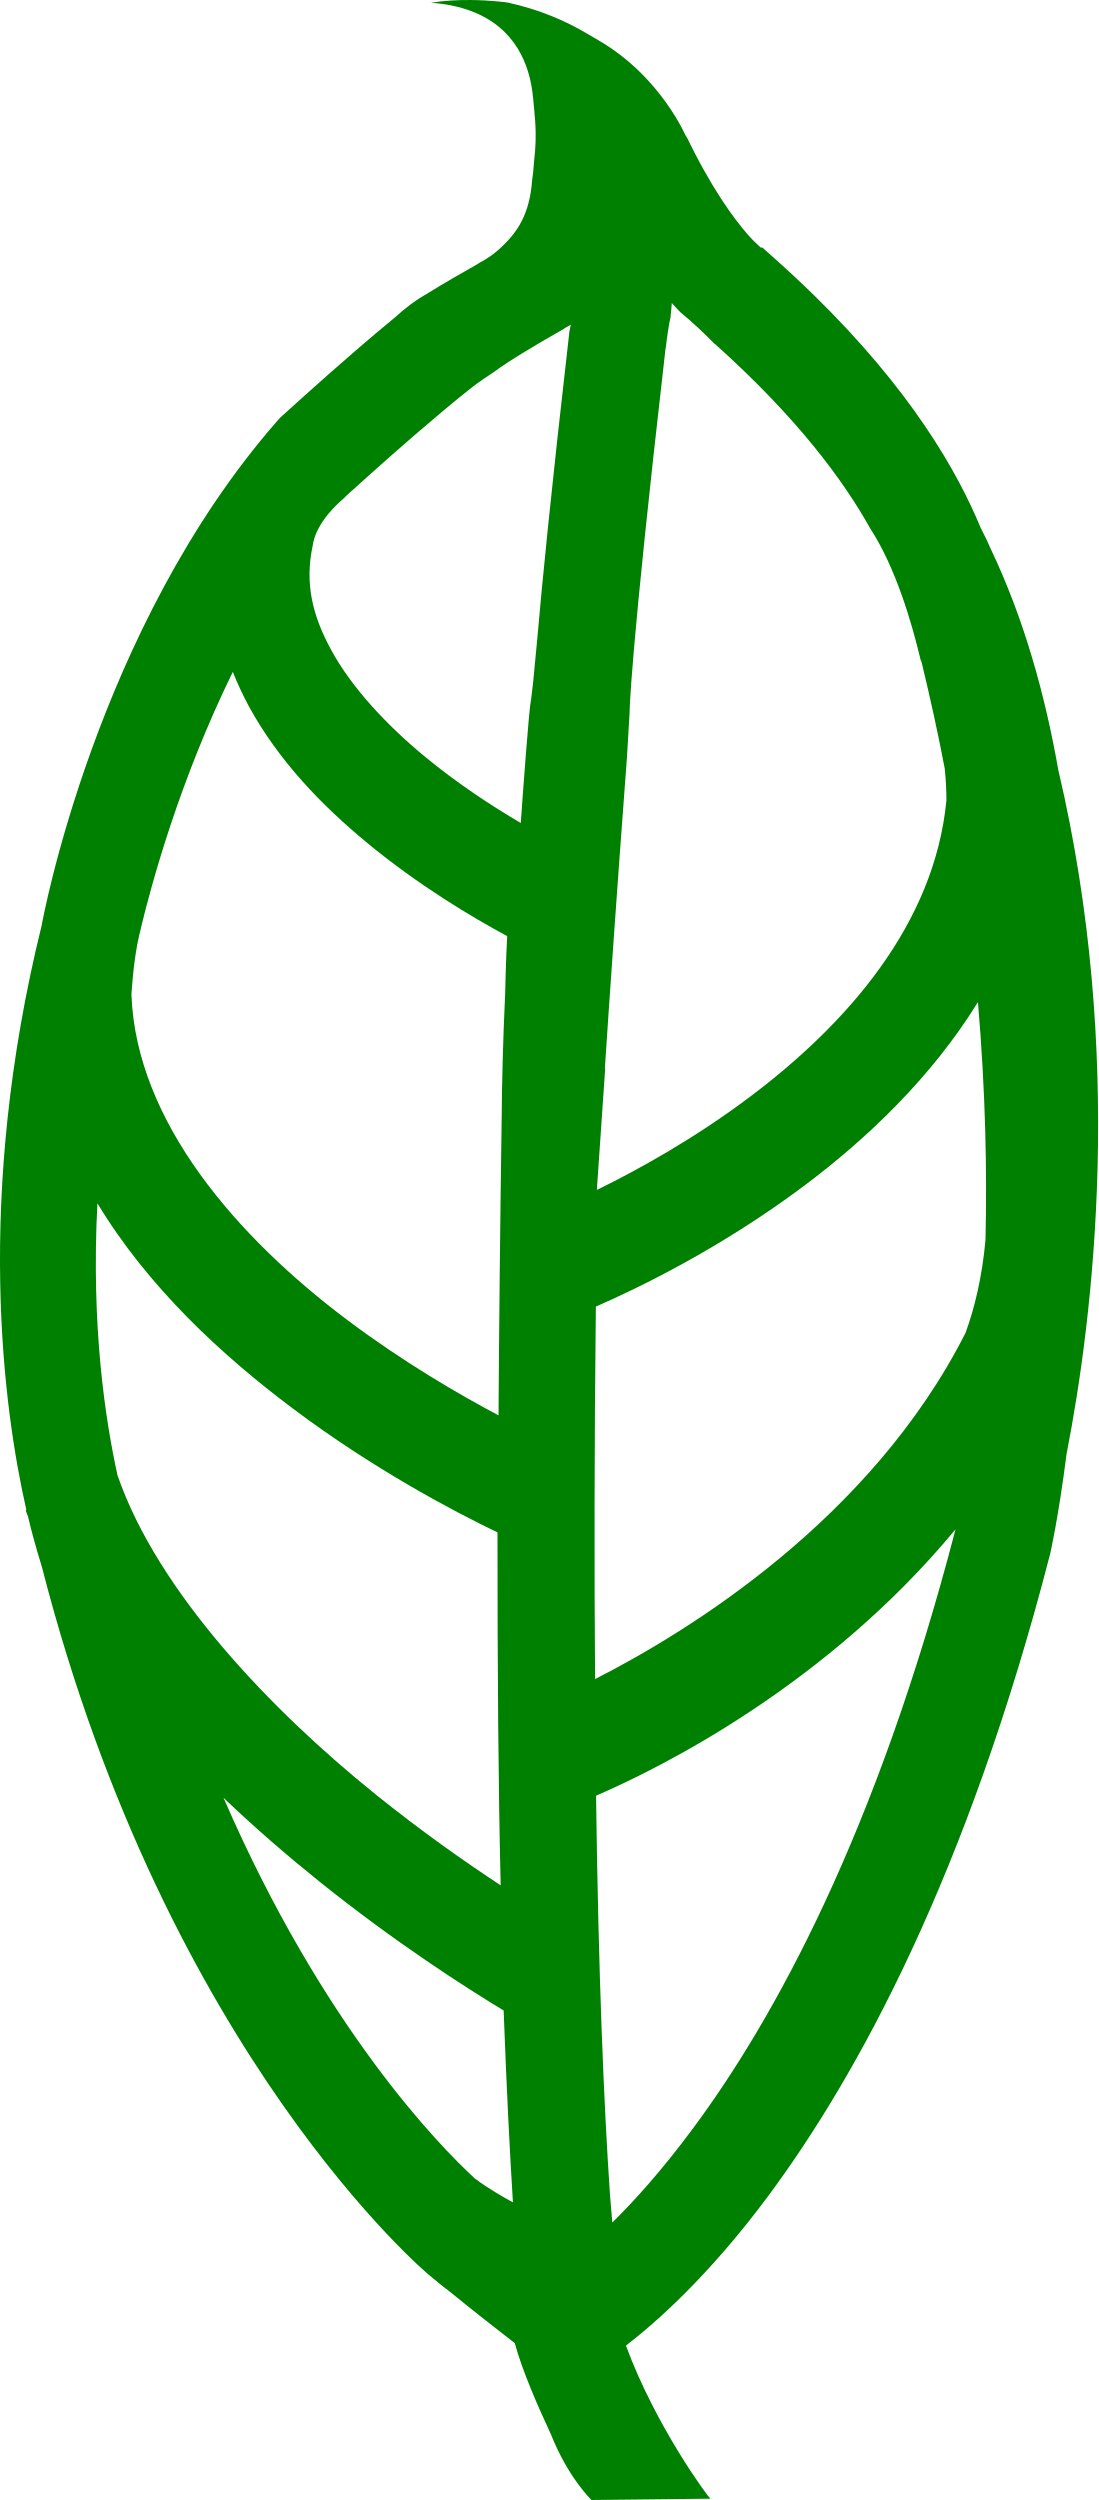
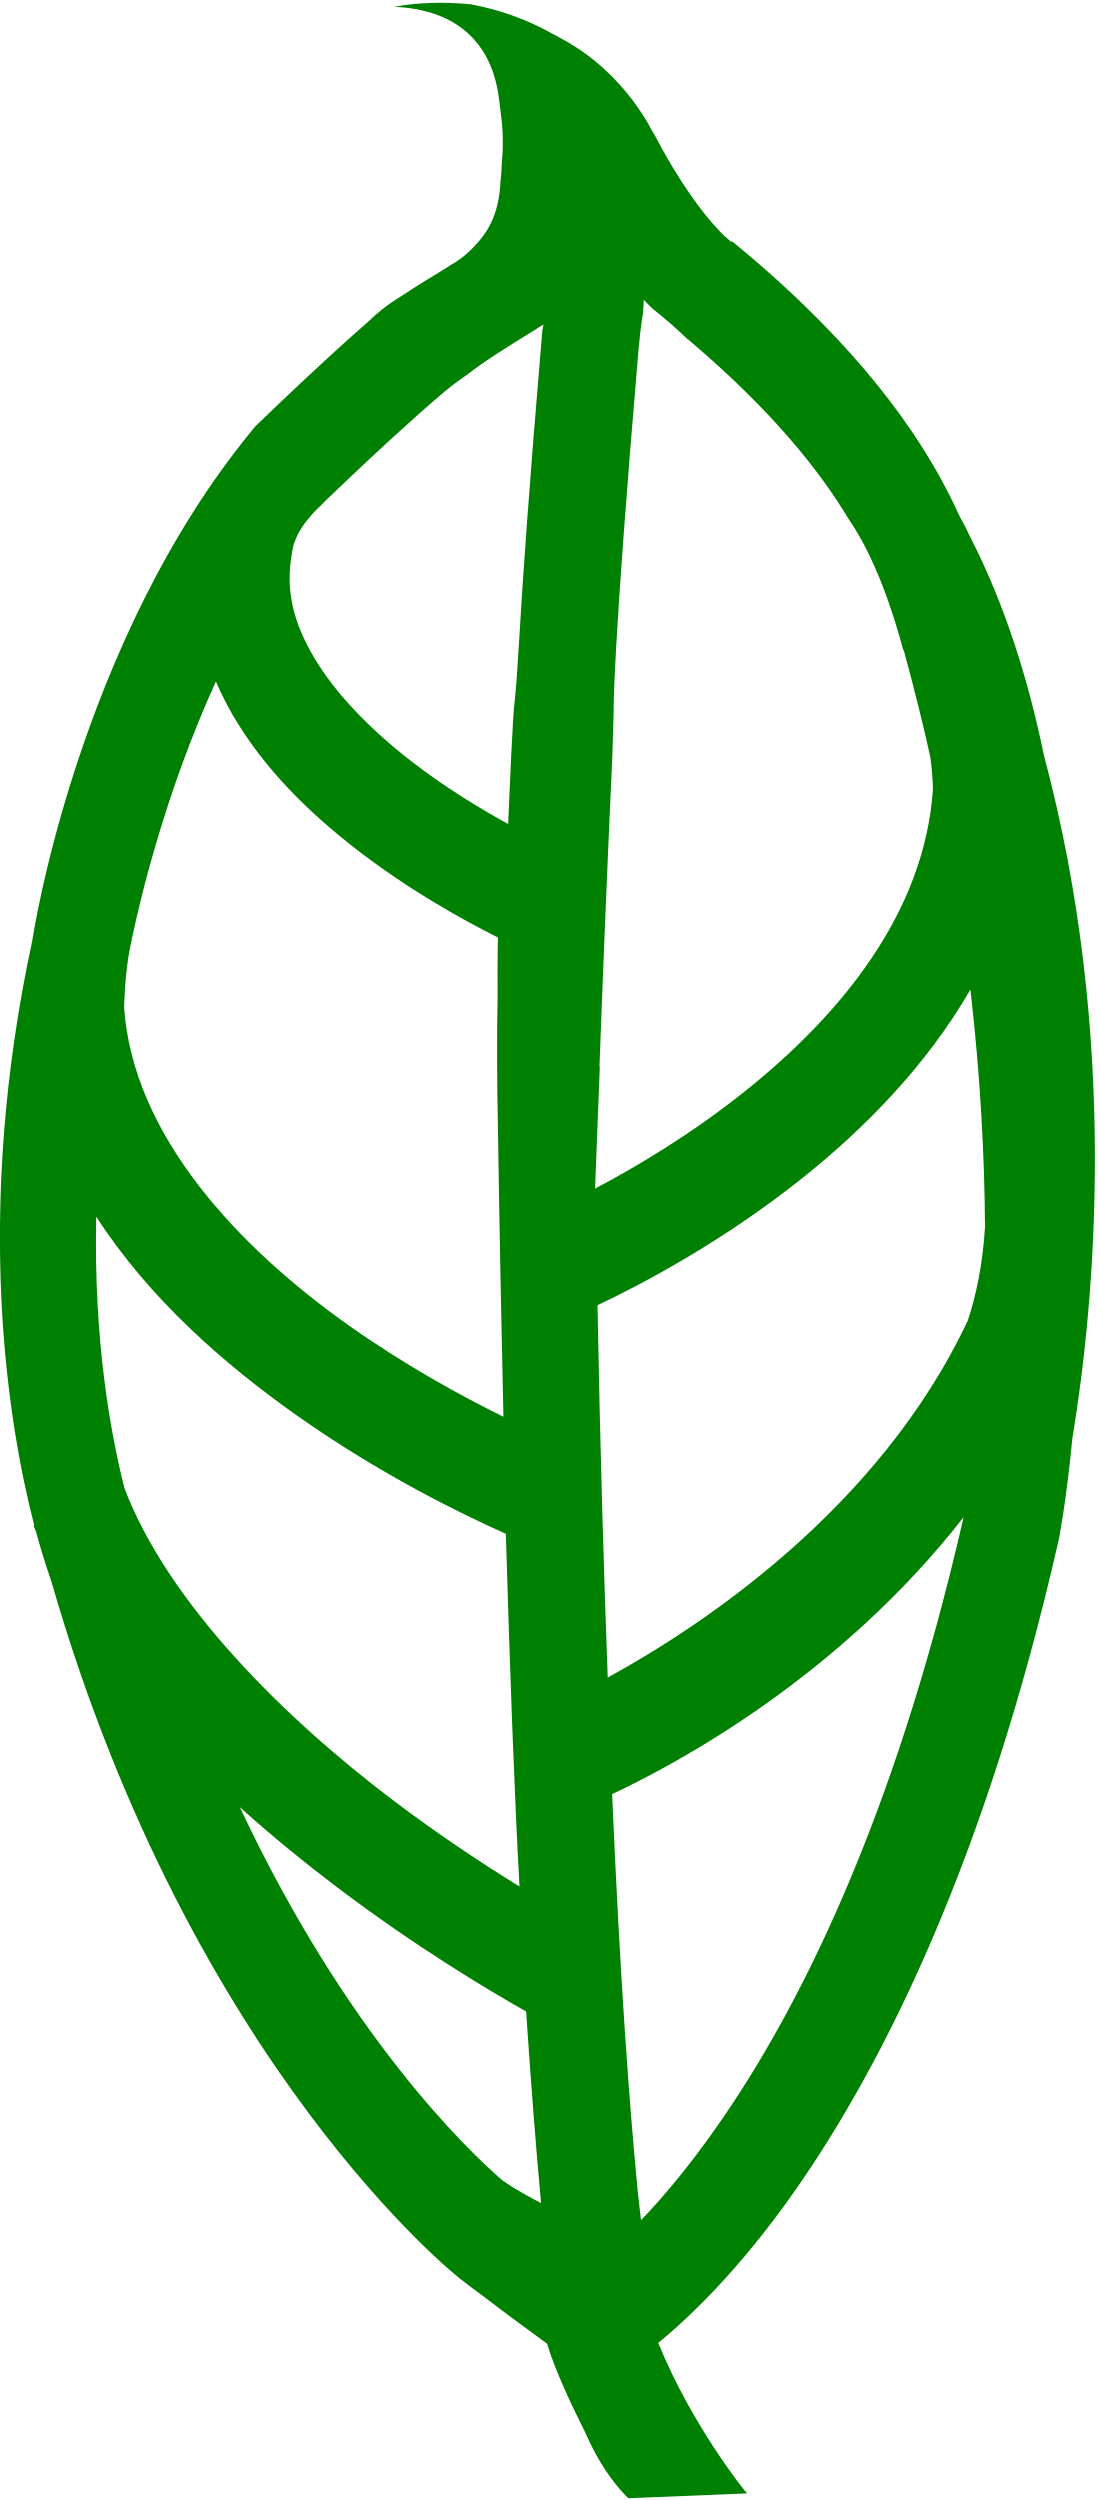
<svg xmlns="http://www.w3.org/2000/svg" width="127.225mm" height="289.64mm" viewBox="0 0 127.225 289.64" version="1.1" id="svg12581">
  <defs id="defs12575" />
  <g id="layer1" transform="translate(-40.70919,6.795828)">
-     <path style="color:#000000;font-style:normal;font-variant:normal;font-weight:normal;font-stretch:normal;font-size:2.822px;line-height:1em;font-family:NordiquePro-Bold;-inkscape-font-specification:'NordiquePro-Bold, Normal';font-variant-ligatures:normal;font-variant-position:normal;font-variant-caps:normal;font-variant-numeric:normal;font-variant-alternates:normal;font-feature-settings:normal;text-indent:0;text-align:start;text-decoration:none;text-decoration-line:none;text-decoration-style:solid;text-decoration-color:#000000;letter-spacing:0px;word-spacing:0.008px;text-transform:none;writing-mode:lr-tb;direction:ltr;text-orientation:mixed;dominant-baseline:auto;baseline-shift:baseline;text-anchor:start;white-space:normal;shape-padding:0;clip-rule:nonzero;display:inline;overflow:visible;visibility:visible;opacity:1;isolation:auto;mix-blend-mode:normal;color-interpolation:sRGB;color-interpolation-filters:linearRGB;solid-color:#000000;solid-opacity:1;vector-effect:none;fill:#008000;fill-opacity:1;fill-rule:nonzero;stroke:none;stroke-width:11.787;stroke-linecap:butt;stroke-linejoin:miter;stroke-miterlimit:4;stroke-dasharray:none;stroke-dashoffset:0;stroke-opacity:1;color-rendering:auto;image-rendering:auto;shape-rendering:auto;text-rendering:auto;enable-background:accumulate" d="m 95.151,-6.796 c 2.371,0.017 4.184,0.266 4.433,0.302 v 0.004 c 3.621,0.805 6.618,2.091 9.074,3.553 l 1.399,0.809 v 0 c 0,0 0.004,0.008 0.004,0.008 7.374,4.292 10.26,11.426 10.26,11.426 l -0.186,-0.51 c 2.923,6.106 5.55,9.705 7.307,11.698 0.648,0.714 1.018,1.039 1.397,1.386 h 0.186 l 1.544,1.376 c 12.616,11.271 19.16,21.156 22.696,28.697 0.396,0.846 0.754,1.661 1.079,2.445 0.431,0.81 0.816,1.627 1.162,2.431 3.841,8.049 6.289,16.908 7.813,25.579 7.78,33.036 4.031,63.512 0.959,79.235 -0.946,7.435 -1.901,11.592 -1.901,11.592 l -0.021,0.075 -0.021,0.075 c -9.548,36.935 -22.199,60.206 -32.668,74.296 -6.863,9.236 -12.982,14.613 -16.42,17.26 0.005,0.03 0.009,0.071 0.014,0.104 3.484,9.377 9.471,17.428 9.746,17.648 l -13.765,0.151 c 0,0 -2.688,-2.518 -4.741,-7.692 -1.324,-2.824 -3.313,-7.314 -4.148,-10.477 -2.098,-1.625 -5.016,-3.913 -7.438,-5.891 v 0 l -1.036,-0.806 h -0.004 l -1.499,-1.234 c 0,0 -30.202,-25.243 -44.773,-81.848 -0.185,-0.714 -0.832,-2.569 -1.646,-5.984 -0.091,-0.204 -0.185,-0.51 -0.278,-0.714 l 0.09,-0.036 c -2.636,-11.578 -6.049,-36.111 1.767,-67.737 0.068,-0.408 6.253,-34.394 27.272,-58.431 l 0.185,-0.204 0.186,-0.204 c 0,0 4.088,-3.741 8.63,-7.676 1.583,-1.369 3.219,-2.755 4.785,-4.04 0.92,-0.851 2.19,-1.854 3.721,-2.718 1.683,-1.058 4.267,-2.531 5.64,-3.306 0.107,-0.069 0.214,-0.138 0.313,-0.204 0.728,-0.373 1.692,-0.982 2.68,-1.95 1.58,-1.532 3.125,-3.531 3.414,-7.636 0.084,-0.54 0.158,-1.183 0.205,-1.97 0.211,-1.735 0.293,-3.702 0.069,-5.706 4e-5,0 0.007,0 0.007,0 -0.01,-0.02 -0.167,-1.785 -0.167,-1.785 0,0 -0.004,0.004 -0.004,0.004 -0.083,-0.96 -0.254,-2.002 -0.573,-3.055 -1.121,-3.698 -4.067,-7.491 -11.26,-8.022 1.529,-0.253 3.111,-0.326 4.514,-0.316 z M 118.54,28.313 c -0.041,0.597 -0.093,1.156 -0.151,1.673 -0.196,0.837 -0.408,2.307 -0.534,3.421 -0.013,0.068 -0.036,0.185 -0.044,0.23 -4.19,36.393 -4.162,42.18 -4.162,42.18 l -0.305,5.155 c -1.173,15.543 -2.016,27.821 -2.561,36.05 l 0.044,-0.074 -0.969,14.119 c 4.764,-2.335 11.27,-5.923 17.753,-10.803 11.197,-8.425 21.366,-19.946 22.746,-34.33 0,-0.92 -0.04,-2.192 -0.194,-3.688 -0.769,-4.047 -1.681,-8.18 -2.698,-12.4 -0.031,-0.051 -0.057,-0.098 -0.087,-0.147 -1.024,-4.337 -2.905,-10.749 -5.843,-15.262 -3.122,-5.596 -8.452,-12.817 -17.966,-21.358 -0.036,-0.026 -0.077,-0.053 -0.115,-0.08 -1.023,-1.048 -2.37,-2.339 -3.945,-3.648 l -0.525,-0.551 c -0.148,-0.163 -0.296,-0.326 -0.444,-0.489 z m -11.699,2.51 c -0.29,0.16 -0.49,0.273 -0.698,0.39 -0.028,0.025 -0.055,0.053 -0.083,0.078 -4.067,2.311 -6.289,3.708 -7.467,4.535 -0.011,0.004 -0.024,0.009 -0.035,0.013 0.004,0.004 0,0.008 0,0.013 -0.2,0.141 -0.364,0.262 -0.508,0.371 -0.63,0.42 -1.758,1.14 -2.858,2.011 -1.887,1.488 -4.199,3.446 -6.401,5.342 -3.624,3.134 -6.582,5.816 -7.583,6.722 l -0.011,-0.033 c -0.012,0.011 -0.023,0.022 -0.036,0.033 l 0.047,-2.15e-4 c -0.212,0.178 -0.432,0.389 -0.655,0.623 -2.685,2.33 -3.463,4.29 -3.629,5.561 -0.902,4.277 -0.051,7.983 2.155,12.021 2.359,4.353 6.41,8.686 10.832,12.342 3.819,3.155 7.801,5.75 11.133,7.71 0.247,-3.49 0.948,-13.185 1.17,-14.175 2.2e-4,0 0,-0.004 0,-0.004 l 0.027,-0.157 0.239,-1.998 0.488,-5.15 c 0.542,-6.288 1.602,-17.055 3.676,-35.152 l 0.032,-0.305 0.068,-0.305 c 0,0 0.043,-0.226 0.095,-0.485 z M 67.68,71.055 c -6.181,12.591 -9.445,24.657 -10.646,29.668 -0.005,0.06 -0.016,0.128 -0.038,0.208 -0.046,0.166 -0.09,0.338 -0.132,0.512 -0.009,0.036 -0.02,0.083 -0.028,0.118 -0.698,2.96 -0.898,6.898 -0.898,6.898 0.555,14.758 12.322,28.149 25.028,37.689 6.382,4.791 12.746,8.512 17.501,11.035 0.068,-10.719 0.185,-22.104 0.37,-34.915 l 0.032,-2.691 c 0,0 0.099,-5.797 0.36,-11.113 0.021,-0.913 0.107,-4.444 0.243,-6.804 C 95.325,99.426 89.2,95.772 83.241,90.852 78.098,86.601 73.004,81.412 69.5,74.957 68.852,73.733 68.242,72.459 67.715,71.124 Z m 86.333,38.293 h -0.033 c -5.374,8.696 -12.8,15.74 -19.983,21.143 -9.697,7.289 -19.319,11.936 -24.254,14.09 -0.185,16.373 -0.185,30.736 -0.09,43.155 10.899,-5.555 32.01,-18.552 42.926,-40.125 1.04,-2.871 1.916,-6.434 2.306,-10.769 0.186,-8.026 0,-17.254 -0.872,-27.494 z M 51.994,132.616 v 0 c -0.739,14.34 0.925,25.13 2.331,31.515 4.662,13.501 17.802,27.24 30.032,37.07 5.309,4.271 10.316,7.768 14.359,10.432 -0.277,-11.394 -0.37,-24.82 -0.37,-40.892 -5.041,-2.426 -14.29,-7.278 -23.762,-14.39 -8.149,-6.117 -16.714,-14.003 -22.589,-23.735 z m 99.412,37.799 -0.022,0.004 c -14.908,17.987 -33.962,27.513 -41.619,30.829 0.278,21.179 0.925,36.041 1.609,46.155 0.091,1.234 0.185,2.202 0.277,3.293 2.525,-2.487 5.689,-5.974 9.303,-10.846 9.408,-12.662 21.293,-34.204 30.451,-69.435 z M 66.604,201.487 c 11.58,26.703 25.137,40.442 29.098,44.091 1.524,1.17 3.606,2.336 4.435,2.785 0,-0.017 -0.004,-0.026 -0.004,-0.044 -0.37,-5.831 -0.739,-13.25 -1.073,-22.187 -4.431,-2.681 -12.547,-7.87 -21.366,-14.954 -3.644,-2.931 -7.406,-6.164 -11.091,-9.69 z" id="path10980" />
+     <path style="color:#000000;font-style:normal;font-variant:normal;font-weight:normal;font-stretch:normal;font-size:2.822px;line-height:1em;font-family:NordiquePro-Bold;-inkscape-font-specification:'NordiquePro-Bold, Normal';font-variant-ligatures:normal;font-variant-position:normal;font-variant-caps:normal;font-variant-numeric:normal;font-variant-alternates:normal;font-feature-settings:normal;text-indent:0;text-align:start;text-decoration:none;text-decoration-line:none;text-decoration-style:solid;text-decoration-color:#000000;letter-spacing:0px;word-spacing:0.008px;text-transform:none;writing-mode:lr-tb;direction:ltr;text-orientation:mixed;dominant-baseline:auto;baseline-shift:baseline;text-anchor:start;white-space:normal;shape-padding:0;clip-rule:nonzero;display:inline;overflow:visible;visibility:visible;opacity:1;isolation:auto;mix-blend-mode:normal;color-interpolation:sRGB;color-interpolation-filters:linearRGB;solid-color:#000000;solid-opacity:1;vector-effect:none;fill:#008000;fill-opacity:1;fill-rule:nonzero;stroke:none;stroke-width:11.787;stroke-linecap:butt;stroke-linejoin:miter;stroke-miterlimit:4;stroke-dasharray:none;stroke-dashoffset:0;stroke-opacity:1;color-rendering:auto;image-rendering:auto;shape-rendering:auto;text-rendering:auto;enable-background:accumulate" d="m 90.878,-6.462 c 2.37,-0.053 4.19,0.143 4.44,0.171 l 1.18e-4,0.004 c 3.643,0.697 6.677,1.894 9.175,3.283 l 1.423,0.767 v 0 c 0,0 0.004,0.008 0.004,0.008 7.498,4.073 10.593,11.118 10.593,11.118 L 116.313,8.386 c 3.102,6.017 5.834,9.537 7.649,11.477 0.669,0.695 1.048,1.009 1.437,1.344 l 0.185,-0.005 1.584,1.33 c 12.944,10.893 19.776,20.581 23.533,28.015 0.421,0.834 0.802,1.638 1.151,2.412 0.455,0.797 0.864,1.602 1.233,2.396 4.077,7.932 6.786,16.715 8.565,25.337 8.752,32.792 5.905,63.366 3.299,79.172 -0.726,7.46 -1.558,11.643 -1.558,11.643 l -0.019,0.076 -0.019,0.076 c -8.453,37.201 -20.411,60.835 -30.46,75.228 -6.587,9.434 -12.544,14.99 -15.903,17.737 0.006,0.03 0.011,0.07 0.017,0.104 3.759,9.27 9.981,17.14 10.262,17.352 l -13.755,0.558 c 0,0 -2.762,-2.437 -4.966,-7.549 -1.407,-2.784 -3.528,-7.213 -4.456,-10.35 -2.145,-1.563 -5.13,-3.763 -7.608,-5.668 v 0 l -1.06,-0.775 -0.004,1.1e-4 -1.534,-1.189 c 0,0 -30.935,-24.34 -47.171,-80.49 -0.206,-0.708 -0.908,-2.543 -1.822,-5.933 -0.097,-0.202 -0.2,-0.504 -0.299,-0.706 l 0.089,-0.038 c -2.977,-11.496 -7.113,-35.916 -0.234,-67.76 0.056,-0.409 5.234,-34.564 25.535,-59.211 l 0.179,-0.21 0.179,-0.21 c 0,0 3.976,-3.86 8.399,-7.928 1.542,-1.415 3.136,-2.849 4.663,-4.18 0.895,-0.878 2.135,-1.918 3.639,-2.827 1.651,-1.107 4.191,-2.656 5.539,-3.471 0.105,-0.072 0.21,-0.144 0.307,-0.213 0.716,-0.394 1.662,-1.031 2.621,-2.028 1.534,-1.578 3.019,-3.622 3.187,-7.733 0.068,-0.542 0.123,-1.188 0.147,-1.975 0.16,-1.74 0.184,-3.709 -0.1,-5.705 4e-5,-1.2e-6 0.007,-2.068e-4 0.007,-2.068e-4 -0.011,-0.02 -0.22,-1.779 -0.22,-1.779 0,0 -0.004,0.004 -0.004,0.004 -0.111,-0.957 -0.313,-1.994 -0.663,-3.036 -1.23,-3.663 -4.286,-7.368 -11.492,-7.686 1.521,-0.298 3.1,-0.418 4.503,-0.449 z M 115.294,27.941 c -0.023,0.598 -0.059,1.158 -0.102,1.677 -0.171,0.843 -0.339,2.318 -0.433,3.435 -0.011,0.068 -0.03,0.186 -0.037,0.231 -3.113,36.501 -2.915,42.285 -2.915,42.285 l -0.153,5.162 c -0.713,15.571 -1.193,27.868 -1.495,36.11 l 0.042,-0.075 -0.551,14.142 c 4.693,-2.474 11.09,-6.253 17.426,-11.322 10.944,-8.752 20.767,-20.568 21.722,-34.987 -0.027,-0.92 -0.104,-2.19 -0.303,-3.681 -0.888,-4.023 -1.922,-8.127 -3.063,-12.315 -0.033,-0.05 -0.06,-0.096 -0.091,-0.144 -1.151,-4.305 -3.221,-10.659 -6.291,-15.082 -3.286,-5.502 -8.827,-12.562 -18.589,-20.818 -0.036,-0.025 -0.078,-0.051 -0.118,-0.076 -1.054,-1.018 -2.438,-2.268 -4.051,-3.53 l -0.541,-0.536 c -0.153,-0.158 -0.305,-0.317 -0.458,-0.475 z m -11.62,2.854 c -0.285,0.169 -0.482,0.288 -0.686,0.411 -0.027,0.026 -0.054,0.054 -0.081,0.081 -3.997,2.43 -6.176,3.892 -7.329,4.753 -0.011,0.004 -0.024,0.01 -0.035,0.014 0.004,0.004 2.28e-4,0.008 3.83e-4,0.013 -0.195,0.147 -0.356,0.272 -0.497,0.386 -0.617,0.439 -1.723,1.192 -2.798,2.095 -1.842,1.543 -4.096,3.568 -6.24,5.528 -3.53,3.24 -6.408,6.008 -7.381,6.943 l -0.012,-0.032 c -0.012,0.011 -0.023,0.023 -0.035,0.034 l 0.047,-0.002 c -0.206,0.184 -0.42,0.402 -0.636,0.642 -2.615,2.409 -3.335,4.39 -3.463,5.666 -0.775,4.302 0.185,7.981 2.509,11.952 2.486,4.281 6.664,8.492 11.192,12.017 3.911,3.04 7.968,5.517 11.356,7.377 0.144,-3.496 0.558,-13.207 0.75,-14.203 2.2e-4,-6e-6 -1.2e-4,-0.004 -1.2e-4,-0.004 l 0.022,-0.158 0.18,-2.004 0.336,-5.163 c 0.357,-6.301 1.098,-17.095 2.637,-35.245 l 0.023,-0.306 0.059,-0.307 c 0,0 0.036,-0.228 0.081,-0.488 z m -37.956,41.371 c -5.806,12.768 -8.713,24.925 -9.765,29.969 -0.003,0.061 -0.012,0.129 -0.032,0.209 -0.041,0.168 -0.08,0.34 -0.117,0.516 -0.007,0.036 -0.017,0.084 -0.024,0.119 -0.611,2.98 -0.694,6.922 -0.694,6.922 0.991,14.735 13.148,27.773 26.13,36.933 6.521,4.601 12.992,8.132 17.819,10.514 C 98.787,146.631 98.568,135.248 98.374,122.437 l -0.047,-2.691 c 0,0 -0.072,-5.797 0.032,-11.119 -0.006,-0.913 -0.025,-4.445 0.042,-6.809 C 94.189,99.709 87.959,96.237 81.857,91.495 76.591,87.398 71.345,82.361 67.653,76.013 66.969,74.809 66.322,73.554 65.755,72.234 Z m 87.426,35.727 -0.033,9.7e-4 c -5.115,8.85 -12.329,16.111 -19.35,21.724 -9.478,7.572 -18.958,12.502 -23.828,14.801 0.298,16.371 0.722,30.728 1.184,43.139 10.731,-5.874 31.448,-19.489 41.723,-41.375 0.955,-2.901 1.726,-6.488 1.987,-10.832 -0.051,-8.028 -0.51,-17.246 -1.684,-27.456 z M 51.857,134.164 v 0 c -0.316,14.356 1.667,25.091 3.261,31.433 5.058,13.358 18.598,26.702 31.114,36.167 5.433,4.113 10.541,7.46 14.661,10.003 -0.613,-11.381 -1.103,-24.798 -1.577,-40.863 -5.11,-2.276 -14.498,-6.853 -24.177,-13.682 -8.326,-5.873 -17.12,-13.503 -23.28,-23.058 z m 100.485,34.846 -0.022,0.005 c -14.37,18.419 -33.134,28.504 -40.691,32.045 0.903,21.162 1.989,35.998 2.972,46.087 0.127,1.231 0.25,2.195 0.374,3.283 2.451,-2.561 5.51,-6.139 8.979,-11.116 9.03,-12.935 20.274,-34.817 28.387,-70.304 z m -83.847,33.563 c 12.364,26.35 26.321,39.682 30.387,43.213 1.558,1.125 3.674,2.228 4.515,2.653 -5e-4,-0.017 -0.005,-0.026 -0.005,-0.044 -0.542,-5.818 -1.13,-13.223 -1.728,-22.146 -4.508,-2.549 -12.774,-7.496 -21.798,-14.316 -3.729,-2.822 -7.585,-5.943 -11.372,-9.359 z" id="path10980" />
  </g>
</svg>
